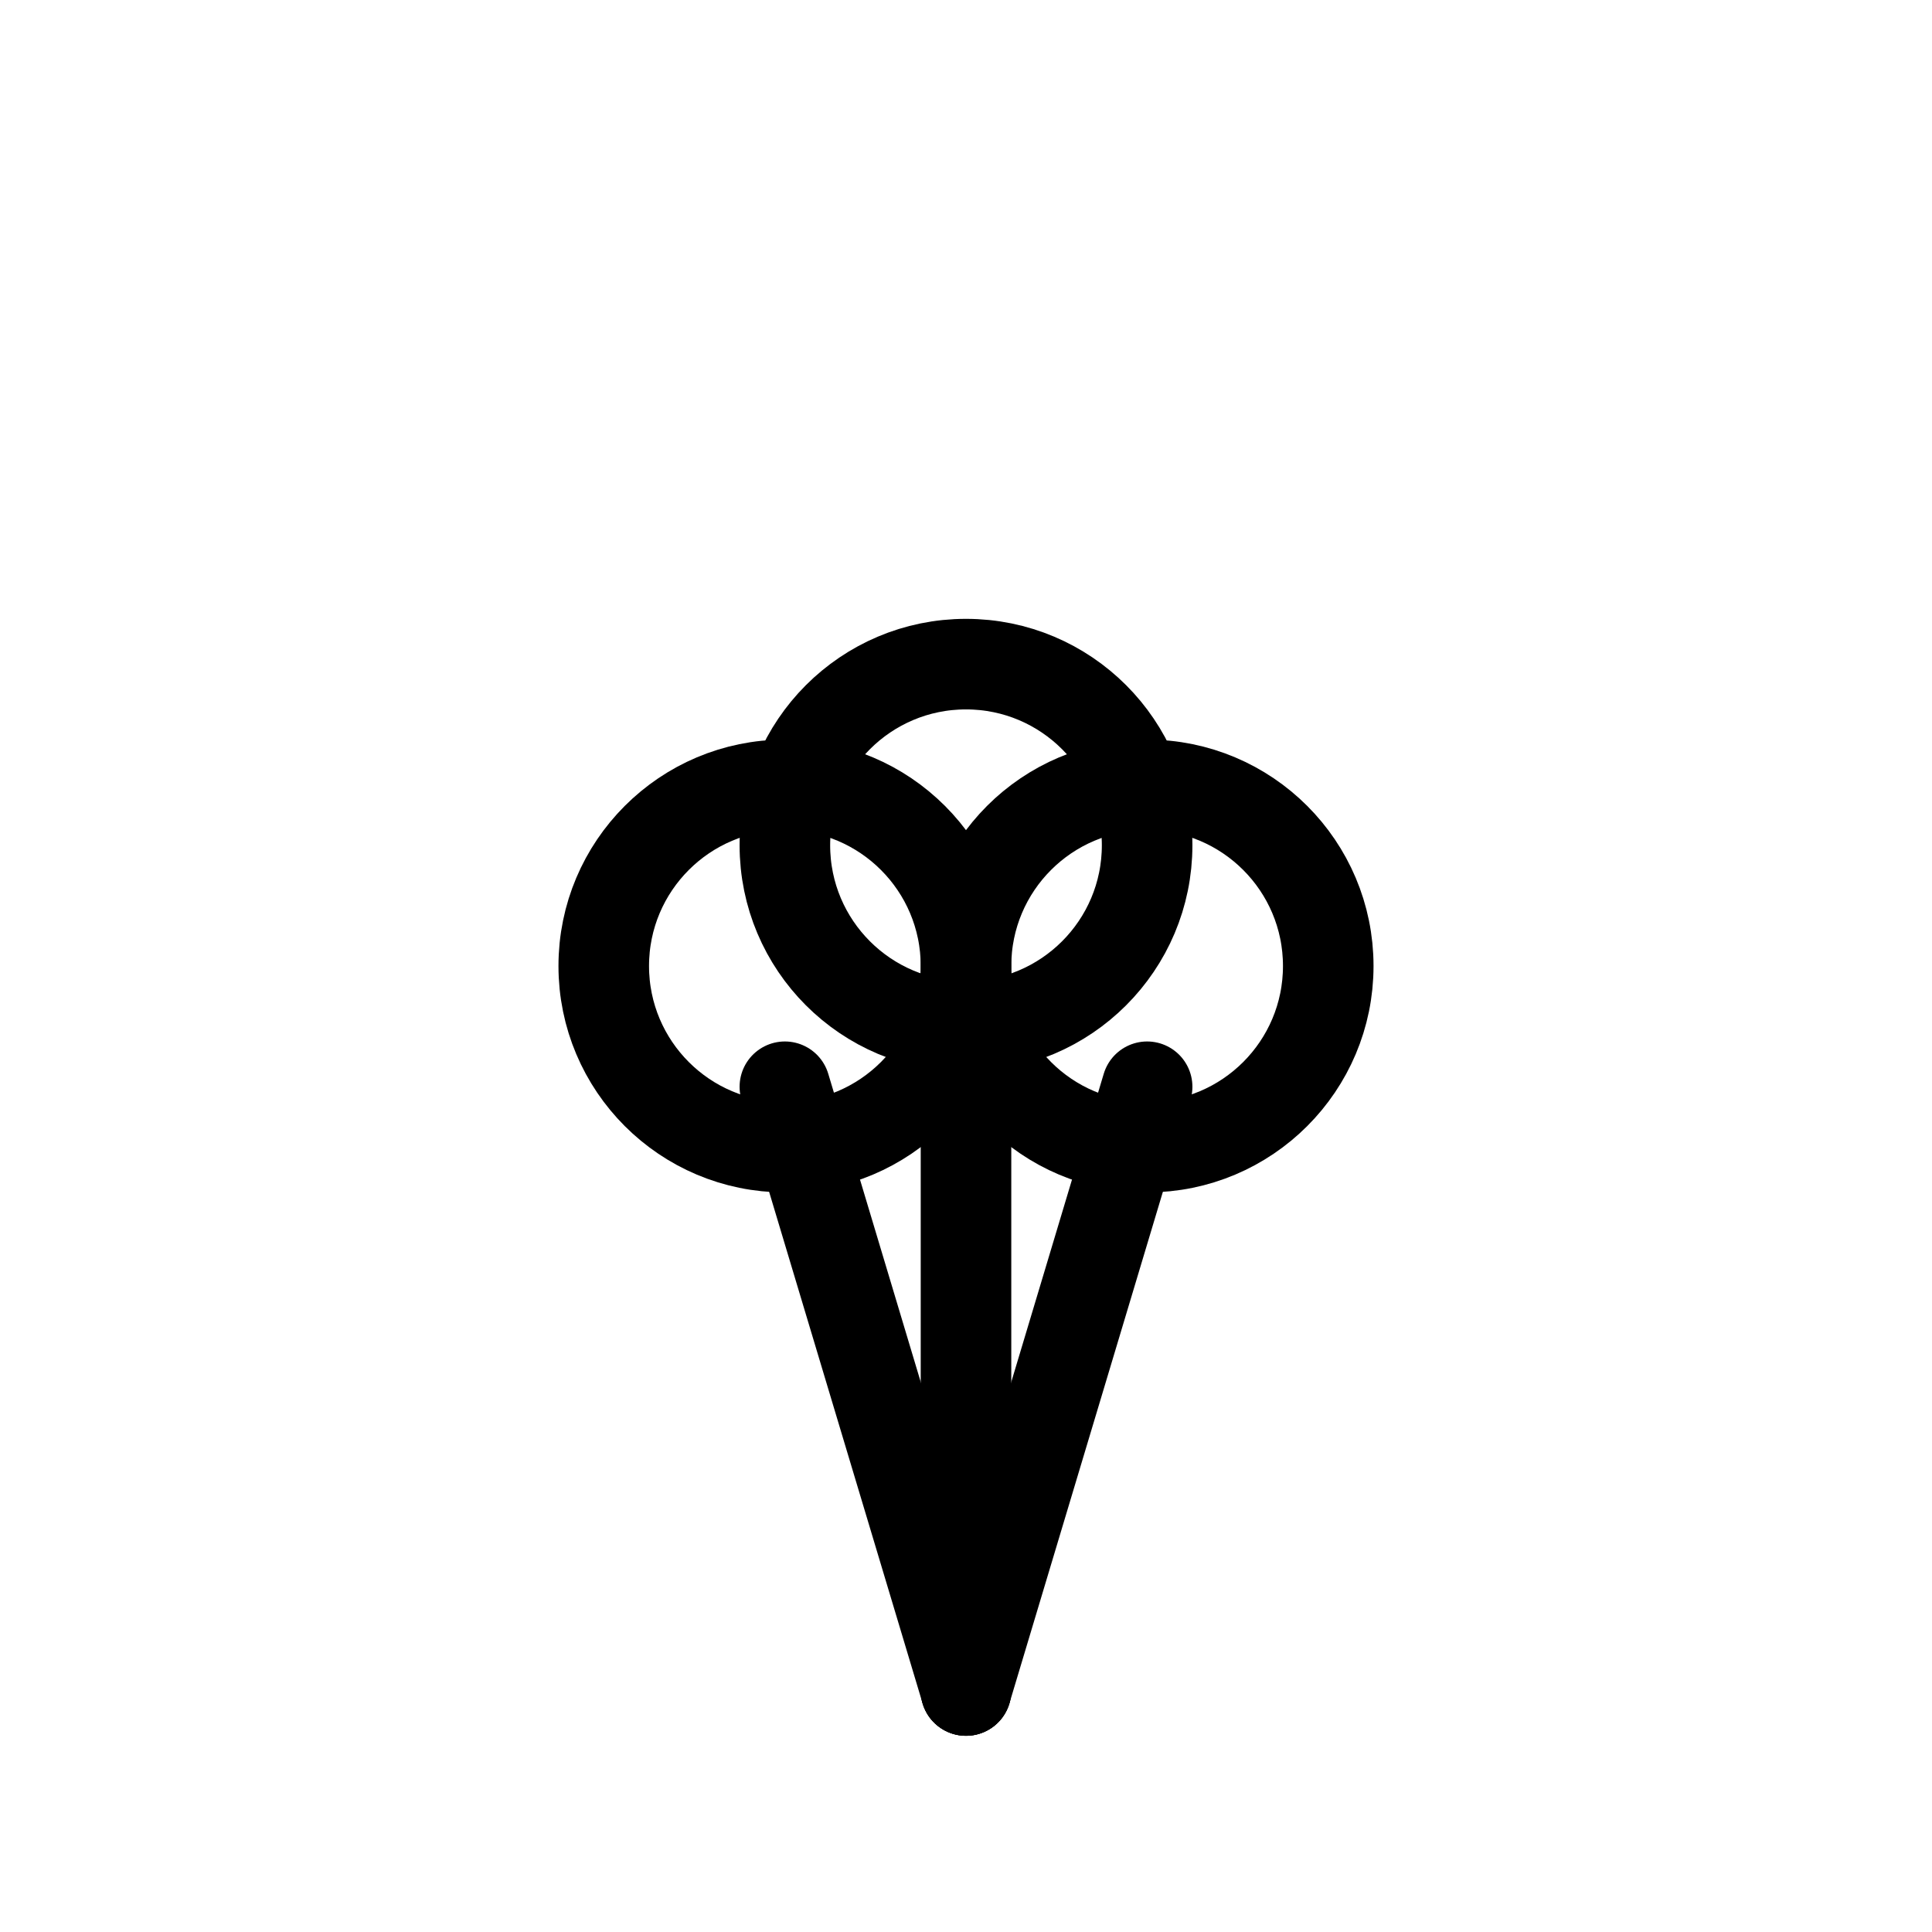
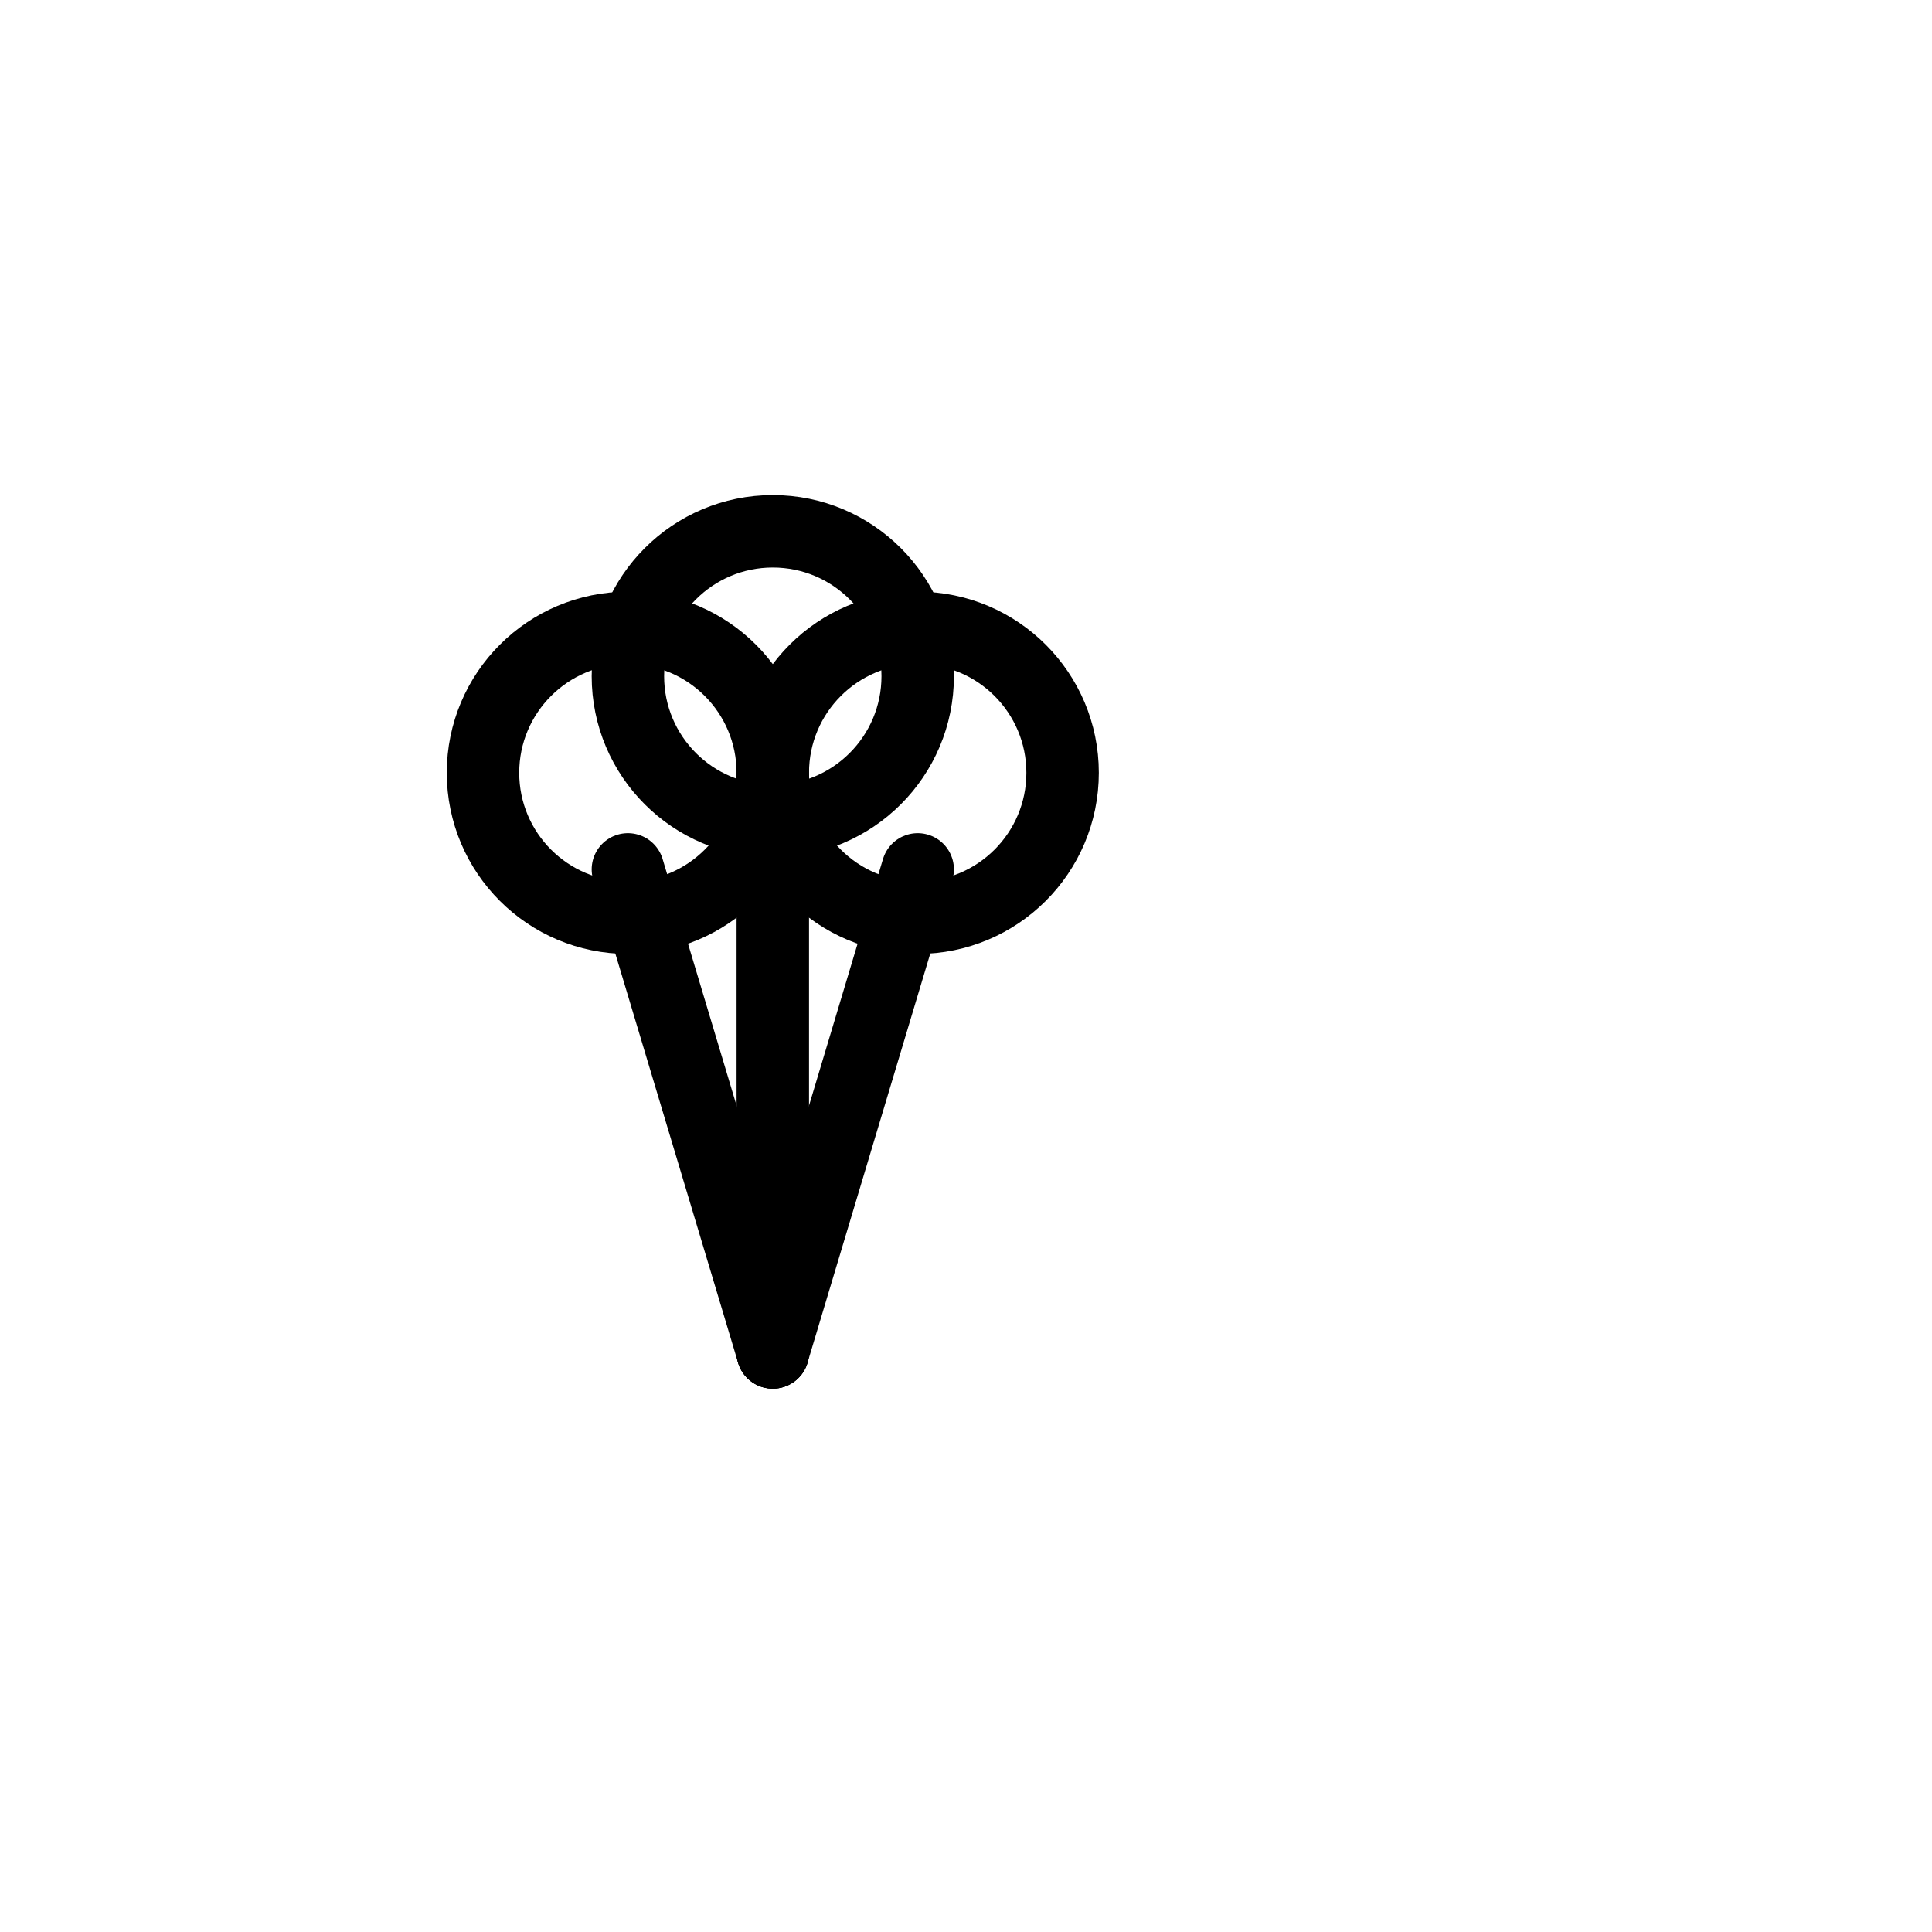
- <svg xmlns="http://www.w3.org/2000/svg" width="80" height="80" viewBox="0 0 64 64" fill="none">
+ <svg xmlns="http://www.w3.org/2000/svg" width="80" height="80" viewBox="0 0 80 80" fill="none">
  <path d="M32 56 L26 36" stroke="currentColor" stroke-width="3" stroke-linecap="round" />
  <path d="M32 56 L32 34" stroke="currentColor" stroke-width="3" stroke-linecap="round" />
  <path d="M32 56 L38 36" stroke="currentColor" stroke-width="3" stroke-linecap="round" />
  <circle cx="26" cy="32" r="6" stroke="currentColor" stroke-width="3" />
  <circle cx="32" cy="28" r="6" stroke="currentColor" stroke-width="3" />
  <circle cx="38" cy="32" r="6" stroke="currentColor" stroke-width="3" />
</svg>
